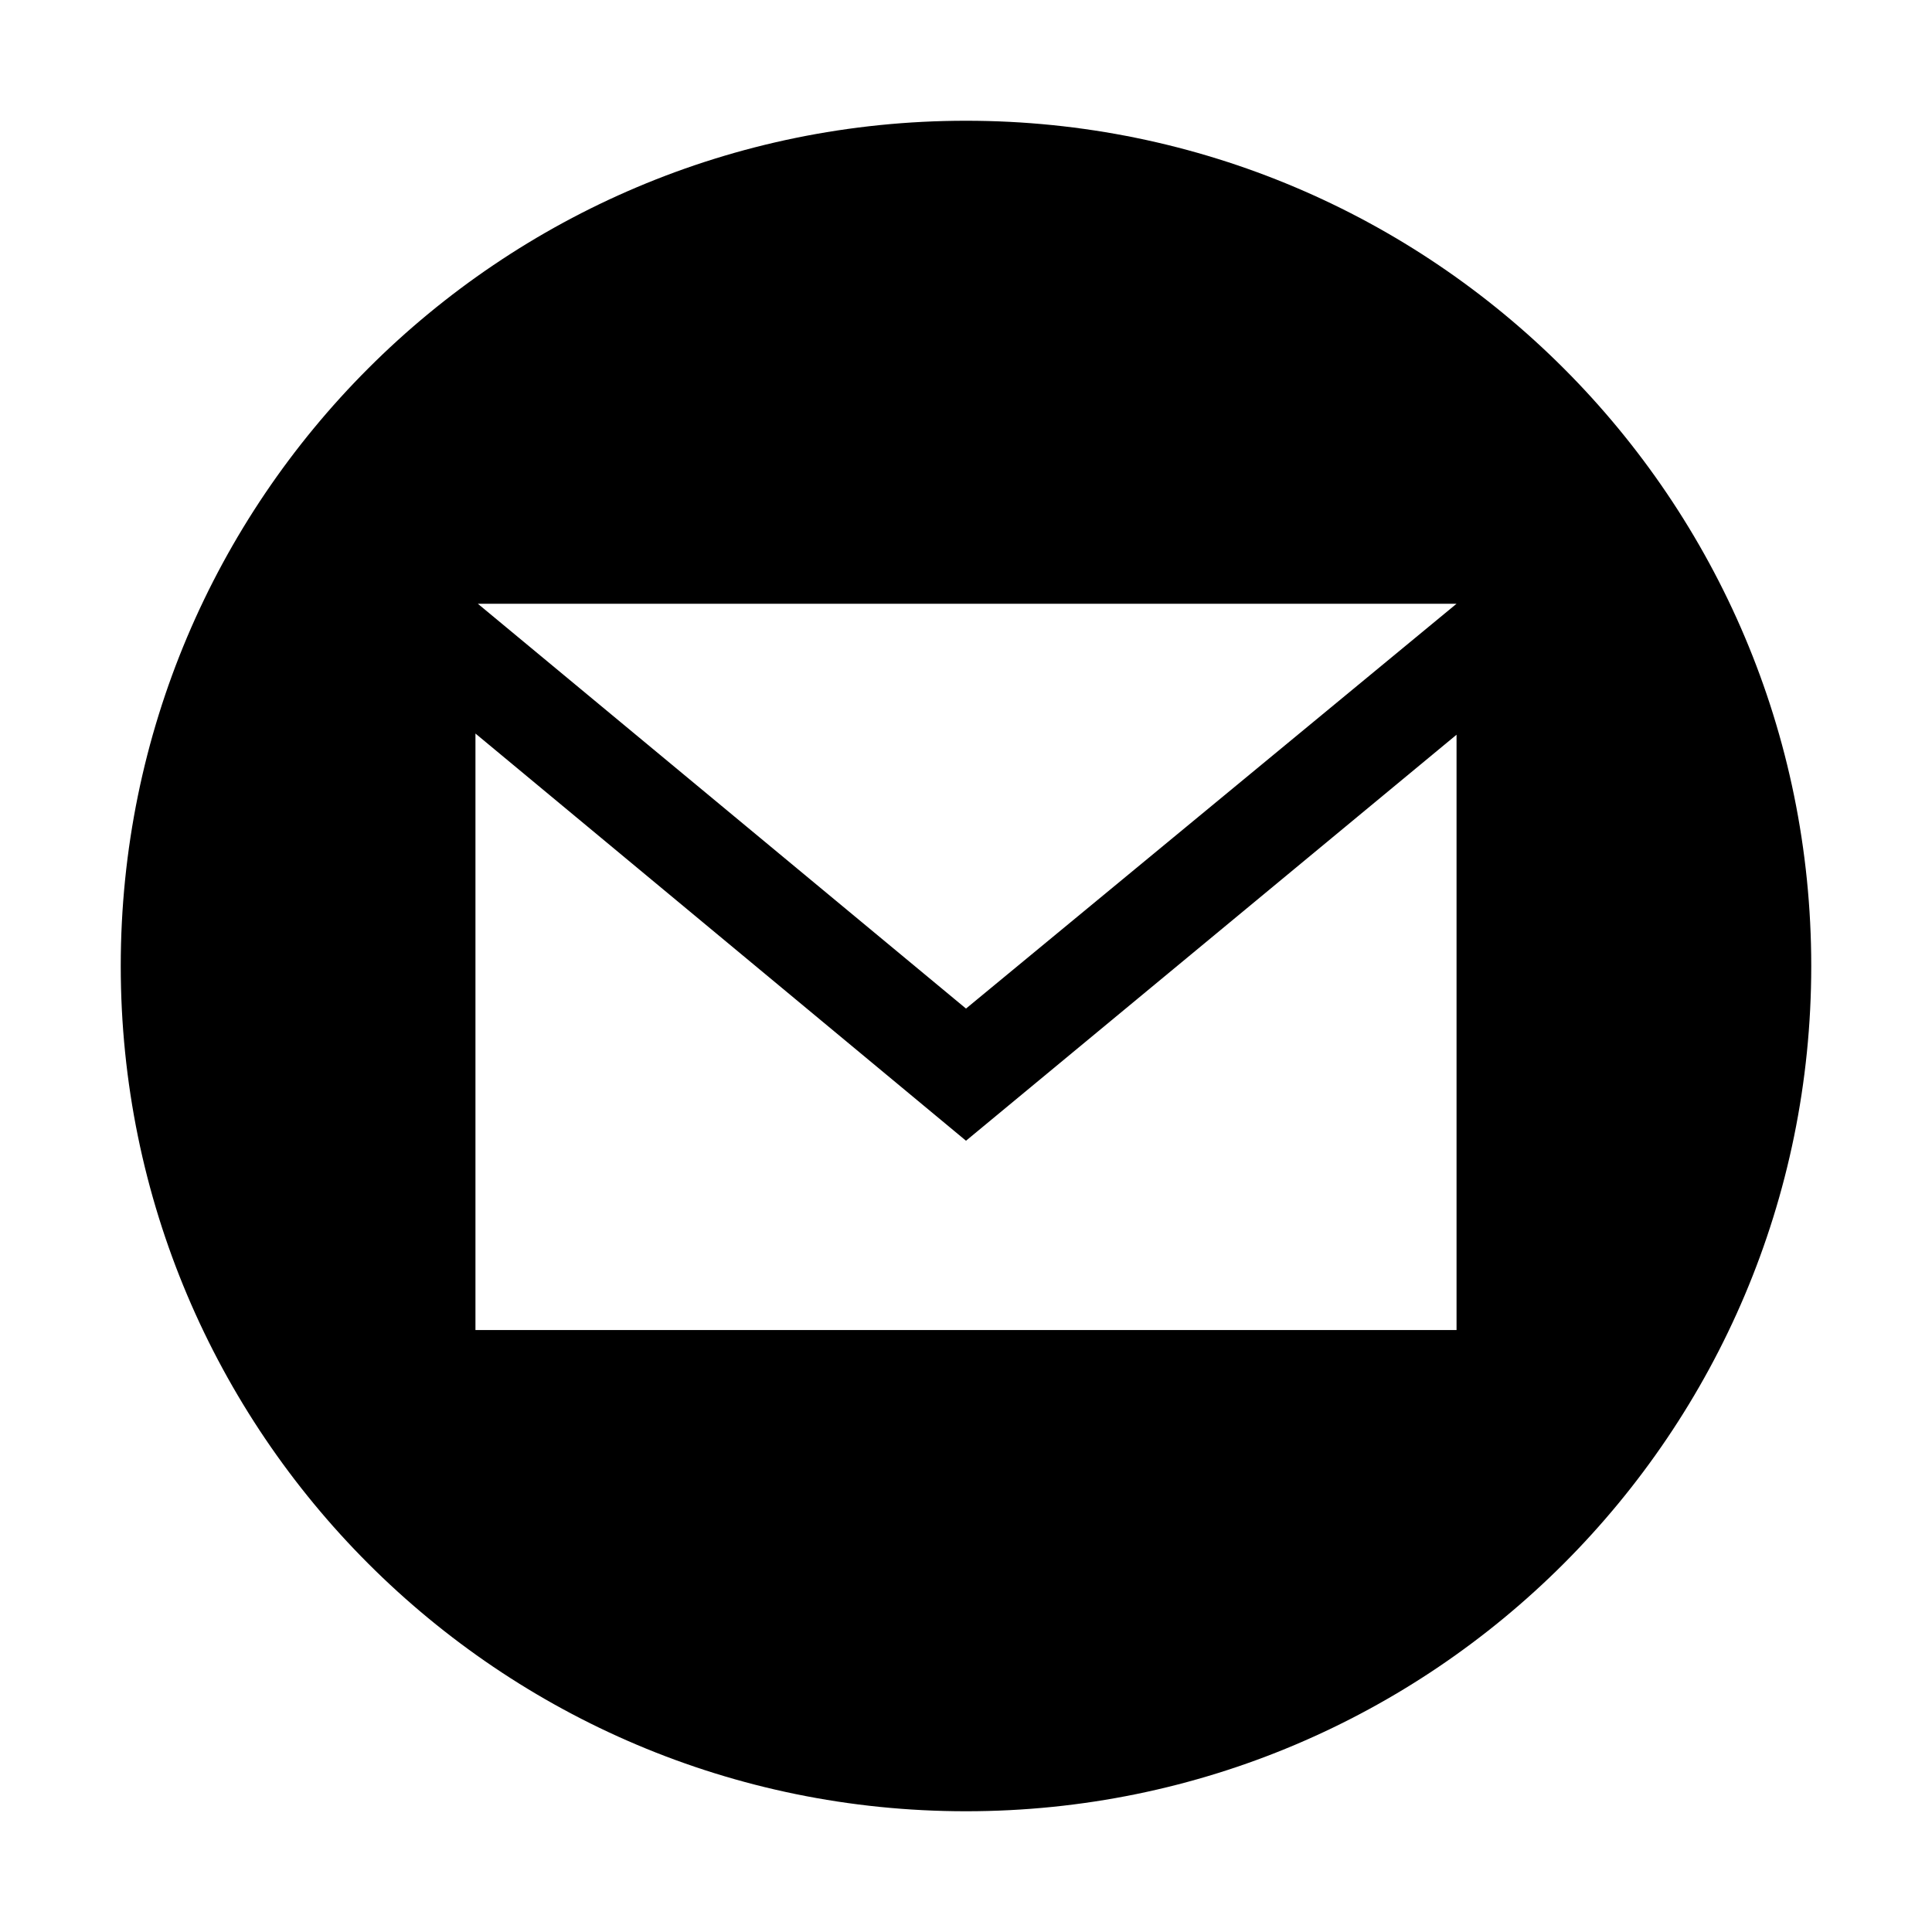
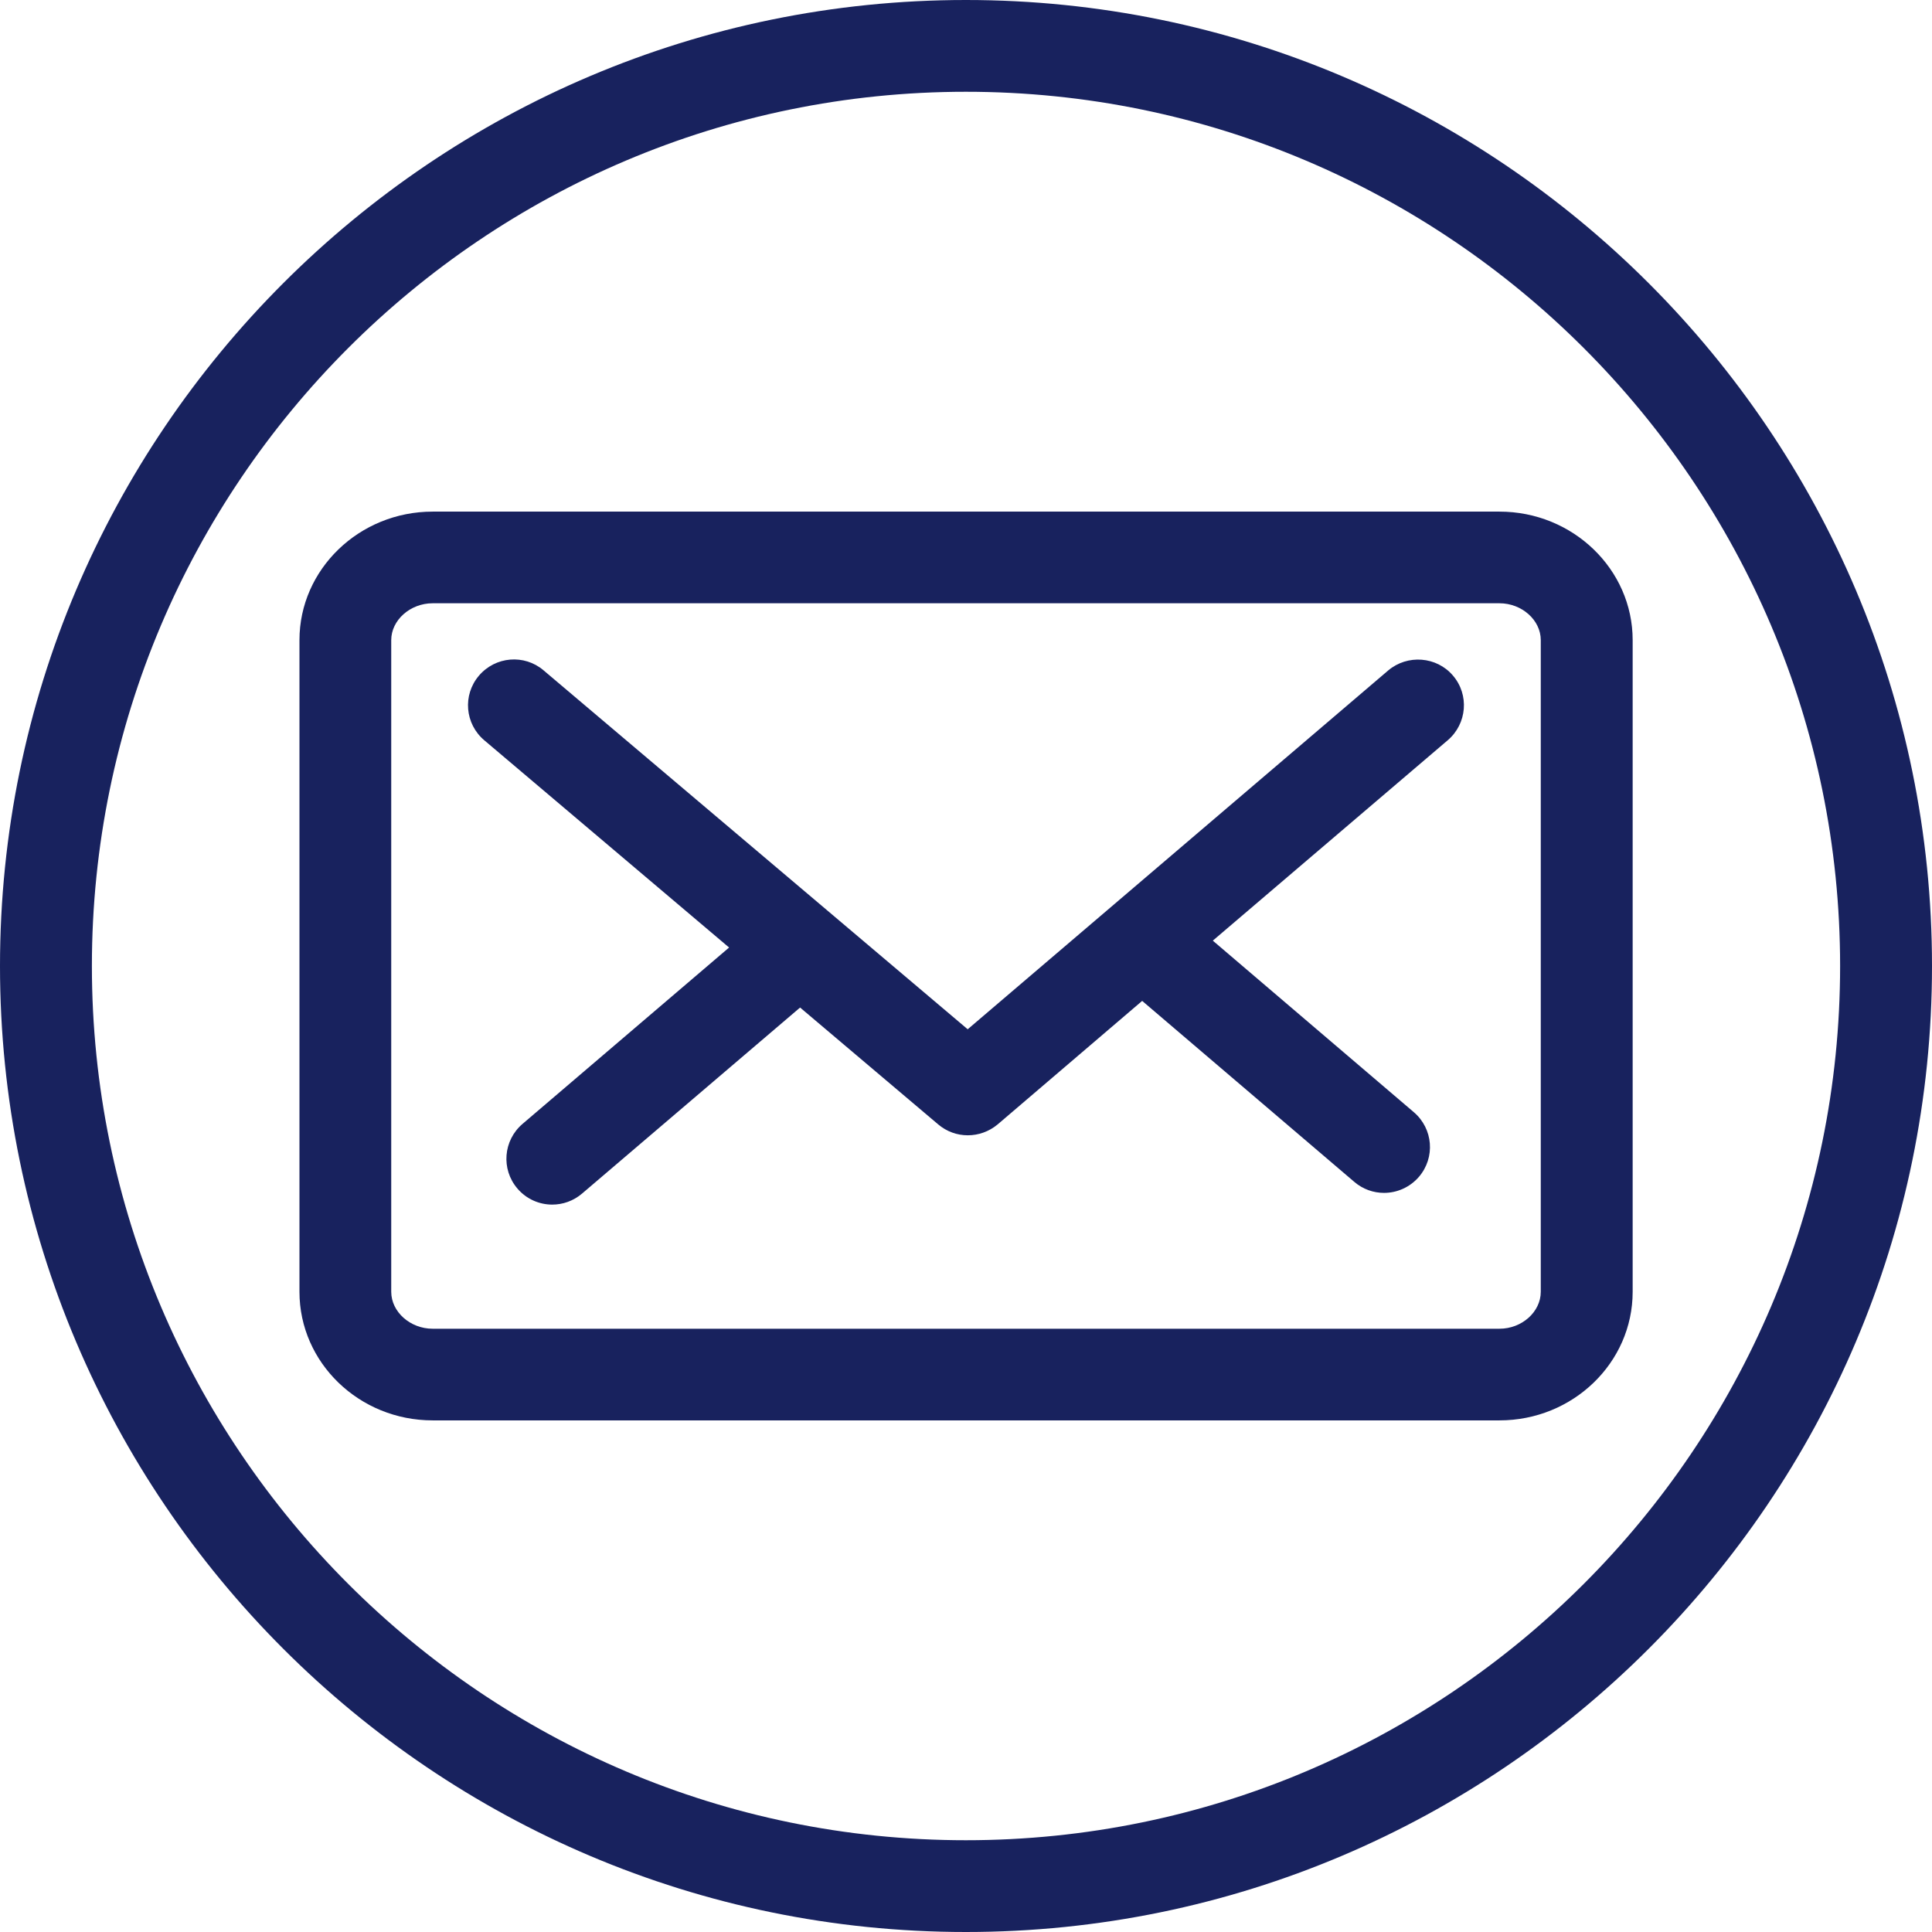
- <svg xmlns="http://www.w3.org/2000/svg" width="256px" height="256px" viewBox="0 0 256 256" version="1.1">
-   <defs />
-   <g id="Page-1" stroke="none" stroke-width="1" fill="none" fill-rule="evenodd">
-     <g id="envelope-circle" fill="#000000">
-       <path d="M128,240 C66.144,240 16,189.856 16,128 C16,66.144 66.144,16 128,16 C189.856,16 240,66.144 240,128 C240,189.856 189.856,240 128,240 Z M128,133.641 L193,80 L63.316,80 L128,133.641 Z M193,97.354 L128,151.153 L63,97.197 L63,176.238 L193,176.238 L193,97.354 Z" />
+ <svg xmlns="http://www.w3.org/2000/svg" width="16px" height="16px" viewBox="0 0 16 16" version="1.1">
+   <g id="Icons" stroke="none" stroke-width="1" fill="none" fill-rule="evenodd">
+     <g id="Icon/envelope-circle" fill="#18225E">
+       <path d="M12.76,10.698 C12.76,10.864 12.604,11.004 12.418,11.004 L3.583,11.004 C3.397,11.004 3.24,10.864 3.24,10.698 L3.24,5.301 C3.24,5.136 3.397,4.996 3.583,4.996 L12.418,4.996 C12.604,4.996 12.76,5.136 12.76,5.301 L12.76,10.698 Z M12.418,4.237 L3.583,4.237 C2.975,4.237 2.48,4.715 2.48,5.301 L2.48,10.698 C2.48,11.286 2.975,11.763 3.583,11.763 L12.418,11.763 C13.026,11.763 13.521,11.286 13.521,10.698 L13.521,5.301 C13.521,4.715 13.026,4.237 12.418,4.237 L12.418,4.237 Z M11.497,5.552 C11.656,5.418 11.897,5.436 12.032,5.594 C12.17,5.754 12.149,5.994 11.99,6.13 L10.044,7.79 L11.708,9.21 C11.869,9.347 11.888,9.586 11.751,9.746 C11.676,9.833 11.569,9.879 11.462,9.879 C11.375,9.879 11.287,9.849 11.216,9.788 L9.459,8.289 L8.262,9.312 C8.19,9.372 8.102,9.402 8.015,9.402 C7.927,9.402 7.841,9.372 7.77,9.312 L6.626,8.344 L4.82,9.885 C4.748,9.946 4.661,9.976 4.573,9.976 C4.467,9.976 4.36,9.931 4.285,9.843 C4.148,9.683 4.168,9.444 4.327,9.308 L6.038,7.847 L4.011,6.131 C3.85,5.995 3.83,5.756 3.966,5.596 C4.103,5.435 4.342,5.416 4.501,5.551 L8.014,8.524 L11.497,5.552 Z M7.999,15.24 C11.992,15.24 15.239,11.992 15.239,8 C15.239,4.007 11.992,0.76 7.999,0.76 C4.008,0.76 0.761,4.007 0.761,8 C0.761,11.992 4.008,15.24 7.999,15.24 Z M7.999,0 C12.411,0 16,3.588 16,8 C16,12.411 12.411,16 7.999,16 C3.588,16 0,12.411 0,8 C0,3.588 3.588,0 7.999,0 Z" id="envelope-circle" />
    </g>
  </g>
</svg>
